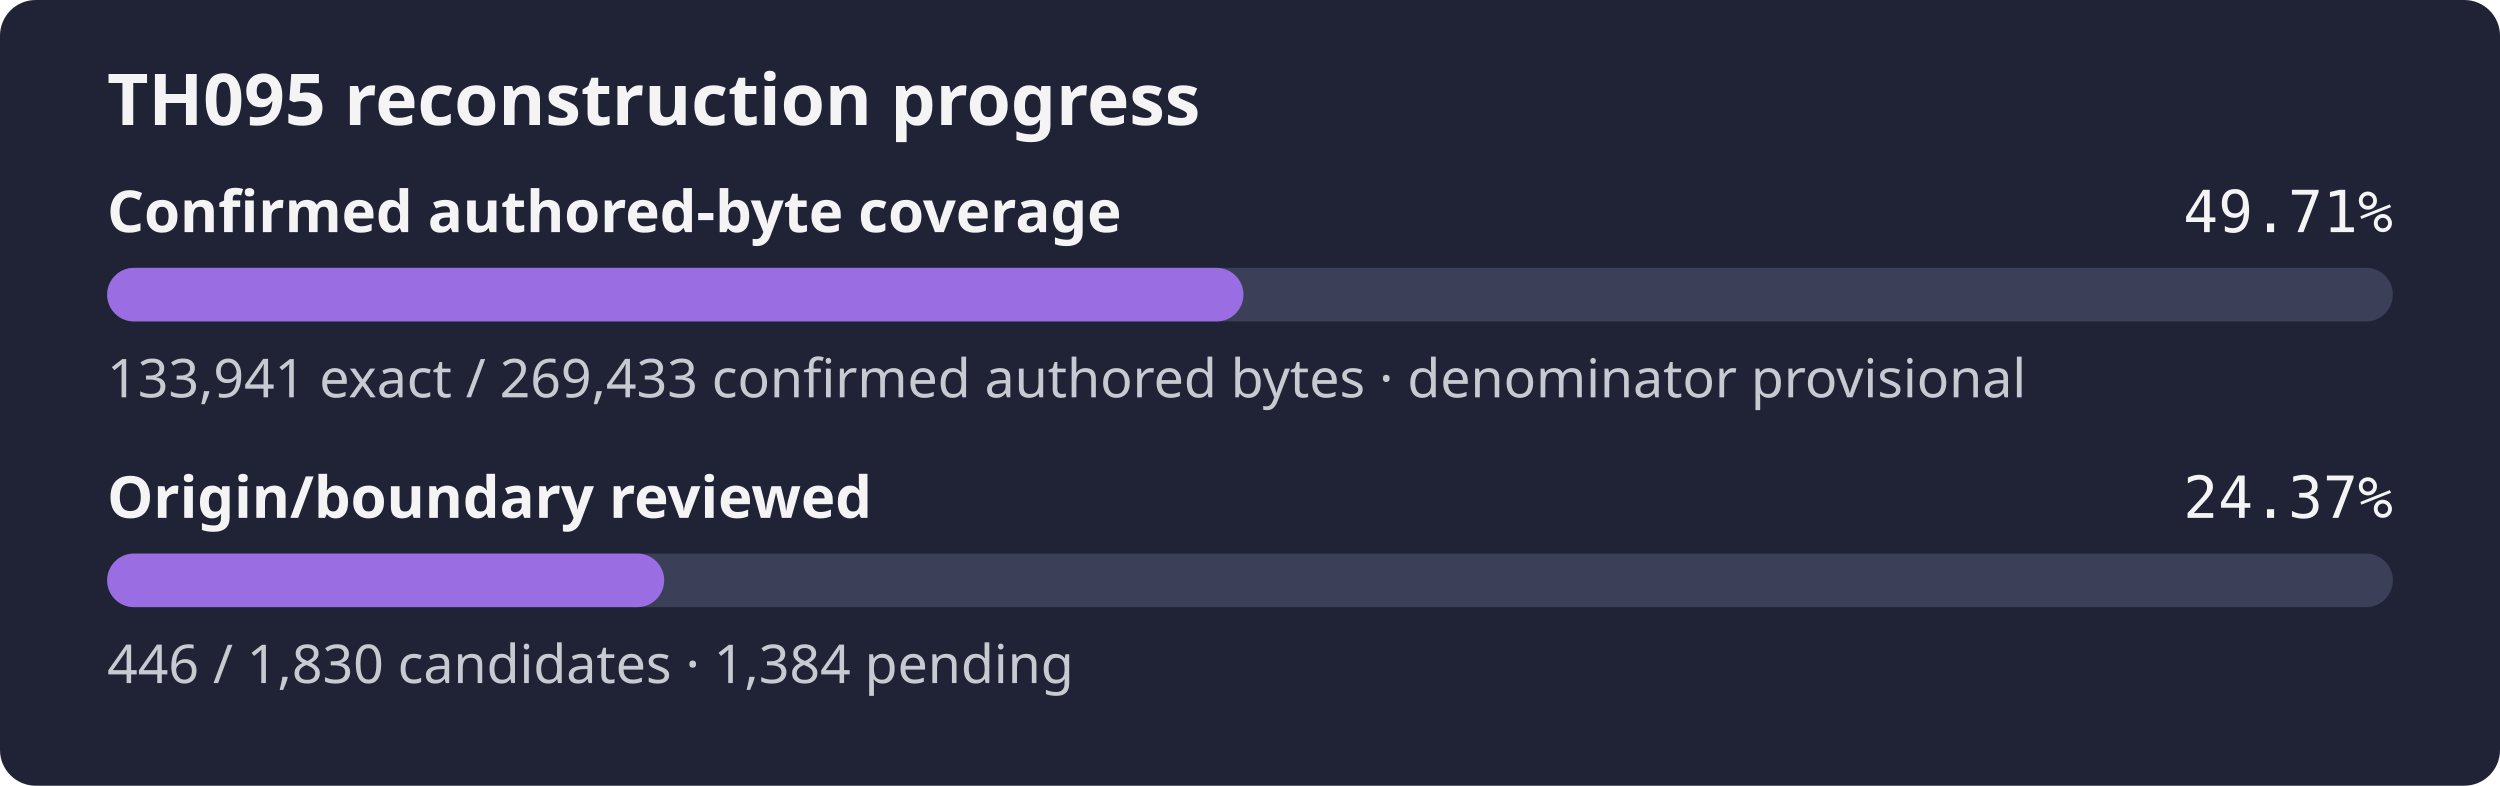
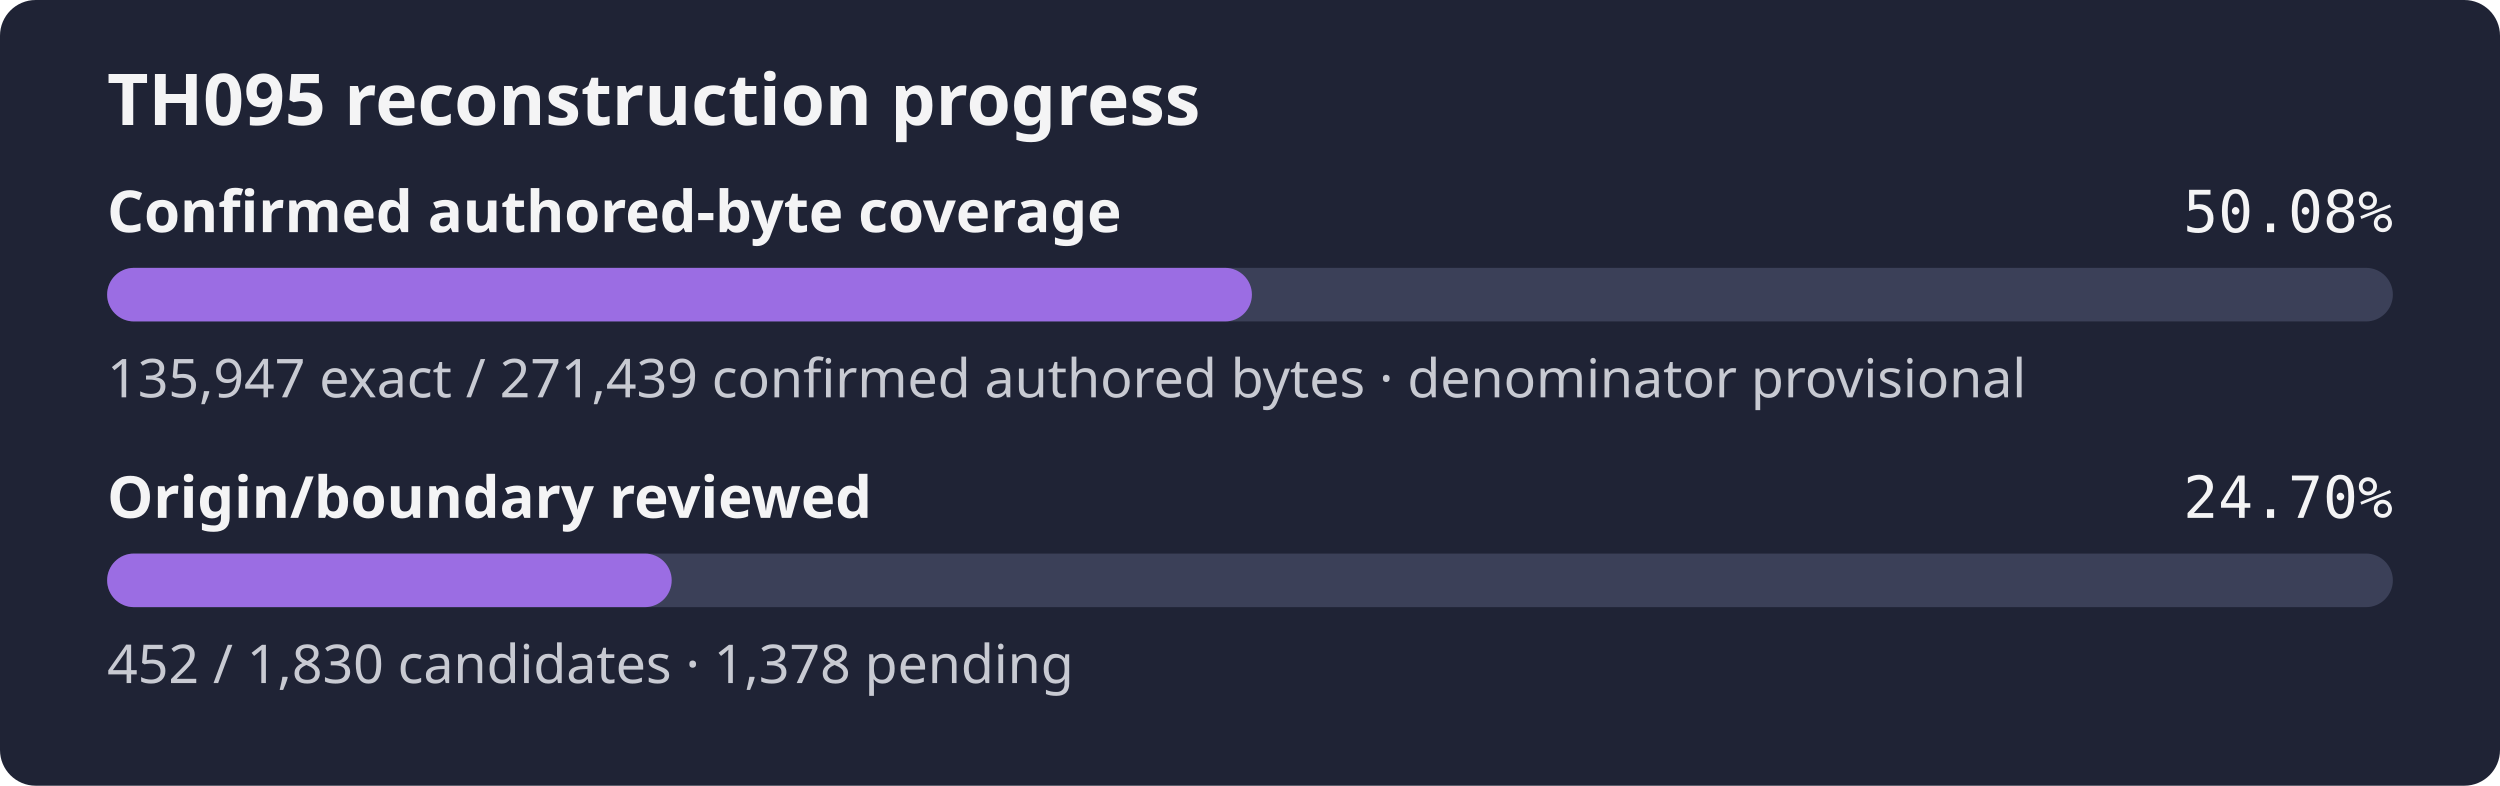
- <svg xmlns="http://www.w3.org/2000/svg" width="560" height="176" role="img" aria-label="TH095 reconstruction progress: 49.71% of the confirmed authored-byte set is exact, origin review 24.37%">
+ <svg xmlns="http://www.w3.org/2000/svg" width="560" height="176" role="img" aria-label="TH095 reconstruction progress: 50.08% of the confirmed authored-byte set is exact, origin review 24.70%">
  <rect width="560" height="176" rx="8" fill="#1f2335" />
  <text x="24" y="28" fill="#f4f4f5" font-family="sans-serif" font-size="16" font-weight="600">TH095 reconstruction progress</text>
  <text x="24" y="52" fill="#f4f4f5" font-family="sans-serif" font-size="13" font-weight="600">Confirmed authored-byte coverage</text>
-   <text x="536" y="52" fill="#f4f4f5" text-anchor="end" font-family="monospace" font-size="13">49.71%</text>
+   <text x="536" y="52" fill="#f4f4f5" text-anchor="end" font-family="monospace" font-size="13">50.08%</text>
  <rect x="24" y="60" width="512" height="12" rx="6" fill="#3b4058" />
-   <rect x="24" y="60" width="254.53" height="12" rx="6" fill="#9b6de3" />
-   <text x="24" y="89" fill="#c8cad2" font-family="sans-serif" font-size="12">133,941 exact / 269,433 confirmed authored bytes · denominator provisional</text>
+   <rect x="24" y="60" width="256.43" height="12" rx="6" fill="#9b6de3" />
+   <text x="24" y="89" fill="#c8cad2" font-family="sans-serif" font-size="12">135,947 exact / 271,439 confirmed authored bytes · denominator provisional</text>
  <text x="24" y="116" fill="#f4f4f5" font-family="sans-serif" font-size="13" font-weight="600">Origin/boundary reviewed</text>
-   <text x="536" y="116" fill="#f4f4f5" text-anchor="end" font-family="monospace" font-size="13">24.37%</text>
+   <text x="536" y="116" fill="#f4f4f5" text-anchor="end" font-family="monospace" font-size="13">24.70%</text>
  <rect x="24" y="124" width="512" height="12" rx="6" fill="#3b4058" />
-   <rect x="24" y="124" width="124.78" height="12" rx="6" fill="#9b6de3" />
-   <text x="24" y="153" fill="#c8cad2" font-family="sans-serif" font-size="12">446 / 1,830 candidates · 1,384 pending</text>
+   <rect x="24" y="124" width="126.46" height="12" rx="6" fill="#9b6de3" />
+   <text x="24" y="153" fill="#c8cad2" font-family="sans-serif" font-size="12">452 / 1,830 candidates · 1,378 pending</text>
</svg>
